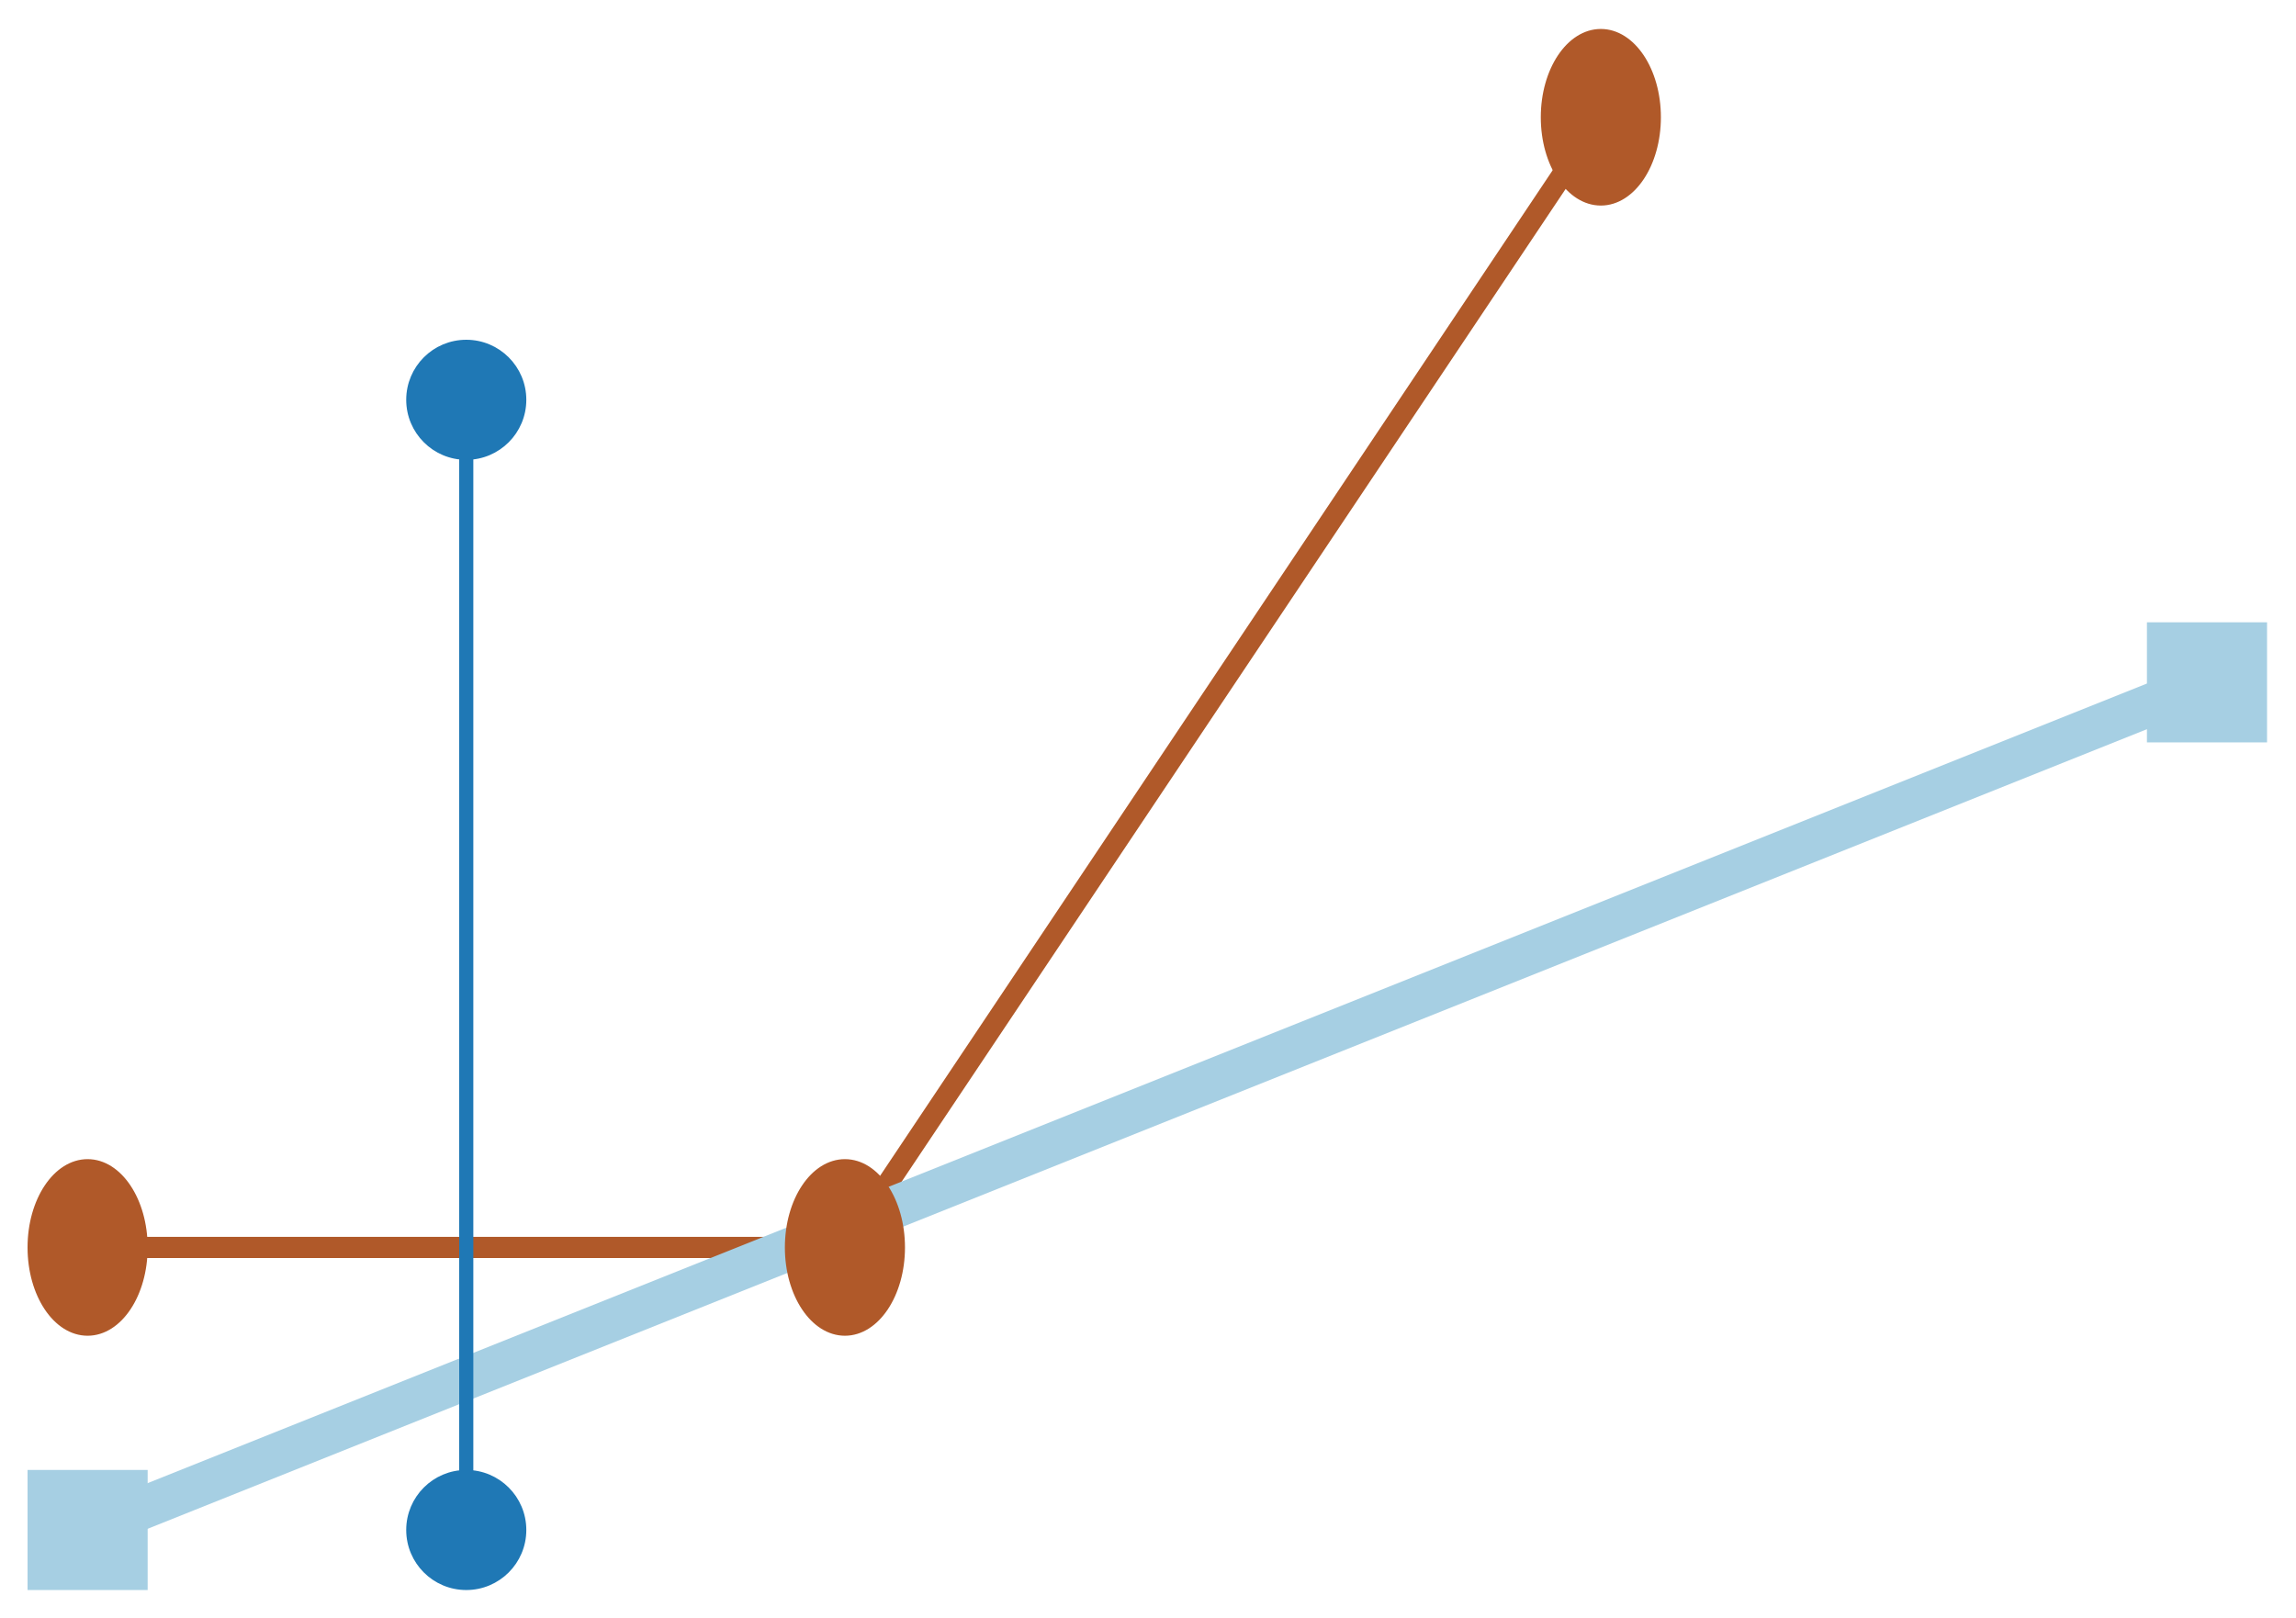
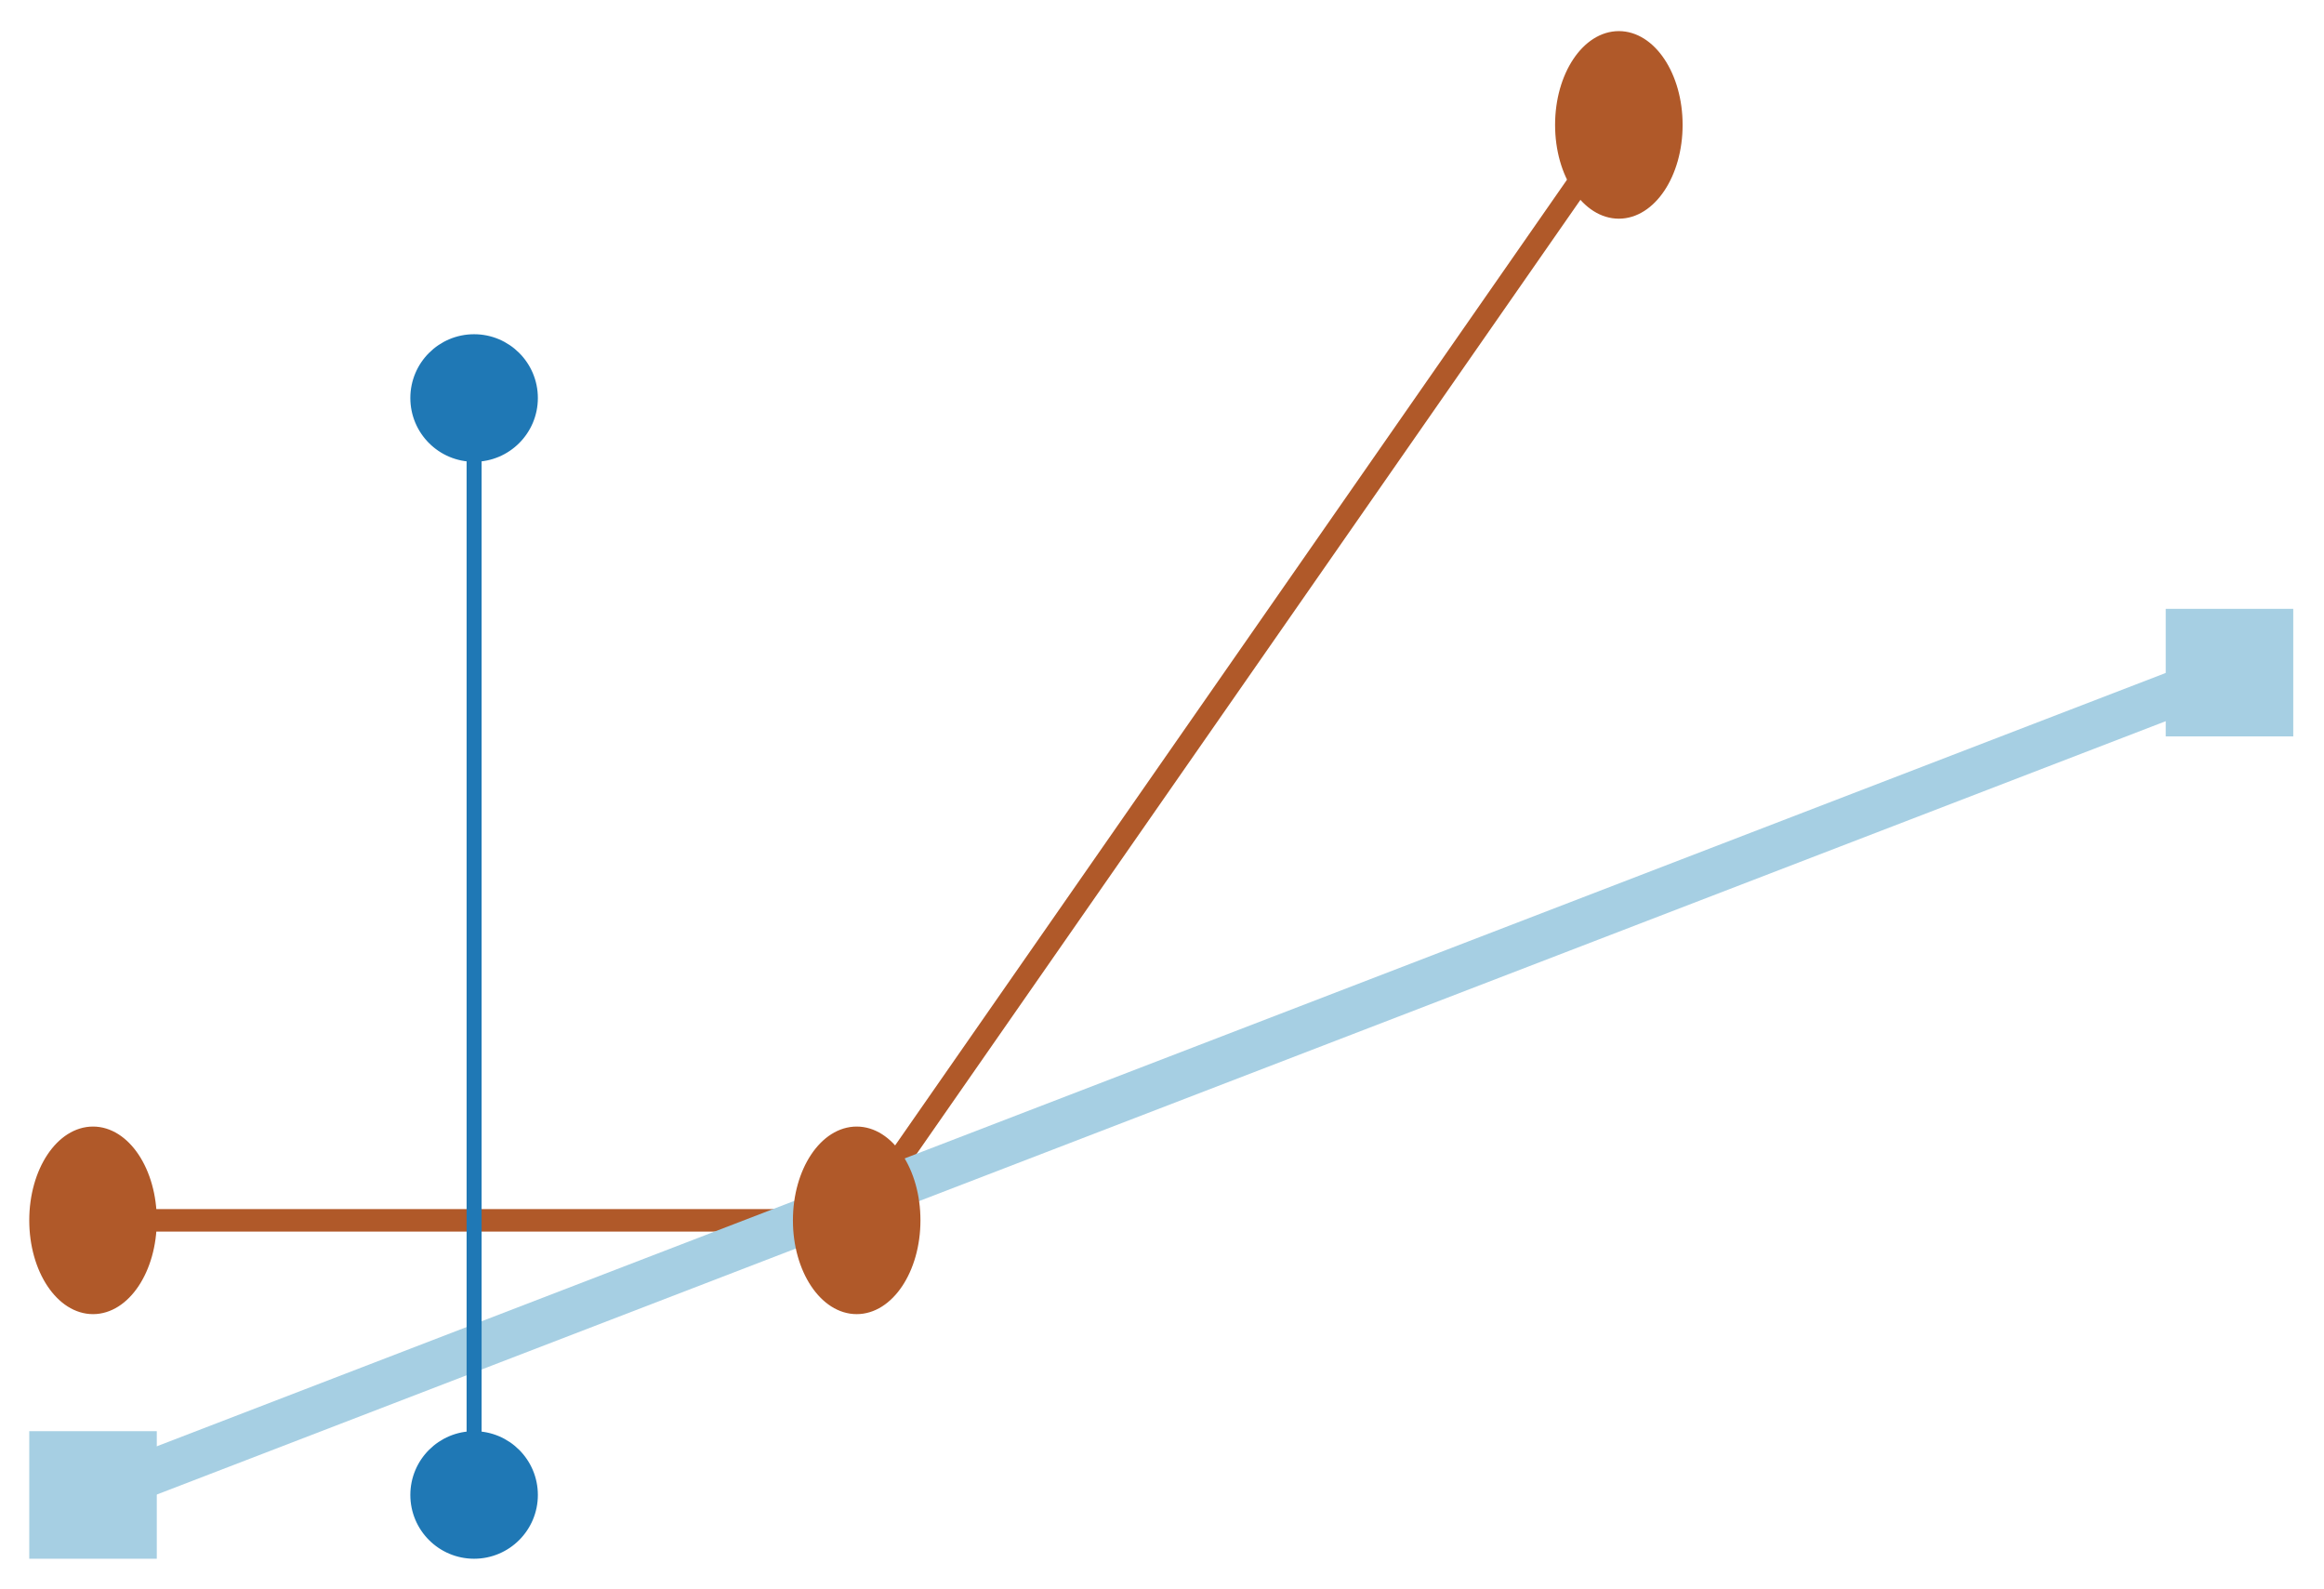
- <svg xmlns="http://www.w3.org/2000/svg" width="425.764" viewBox="-0.812 -0.583 1.625 1.145" height="300.0">
+ <svg xmlns="http://www.w3.org/2000/svg" width="439.034" viewBox="-0.774 -0.531 1.549 1.058" height="300.0">
  <style>svg {
  color-scheme: light dark;
}
@media (prefers-color-scheme:dark) {
  svg {
    background-color: #f0f0f0;
  }
}</style>
  <g stroke-opacity="1.0" fill="none" stroke="#b05929" stroke-width="1.5e-2">
-     <polyline points="-0.75,0.3 -0.214,0.3 0.321,-0.5" />
+     <polyline points="-0.712,0.282 -0.203,0.282 0.305,-0.448" />
  </g>
  <g stroke-opacity="1.0" fill="none" stroke="#a6cfe3" stroke-width="3.0e-2">
-     <polyline points="-0.75,0.5 0.75,-0.1" />
+     <polyline points="-0.712,0.465 0.712,-8.305785123966947e-2" />
  </g>
  <g stroke-opacity="1.0" fill="none" stroke="#1f78b5" stroke-width="1.0e-2">
-     <polyline points="-0.482,-0.3 -0.482,0.5" />
+     <polyline points="-0.458,-0.266 -0.458,0.465" />
  </g>
  <g stroke-opacity="1.0" fill="#b05929" stroke="#b05929" stroke-width="5.0e-3" fill-opacity="1.0">
-     <ellipse cx="-0.75" cy="0.3" ry="6.0e-2" rx="4.0e-2" />
-     <ellipse cx="-0.214" cy="0.3" ry="6.0e-2" rx="4.0e-2" />
-     <ellipse cx="0.321" cy="-0.5" ry="6.0e-2" rx="4.0e-2" />
+     <ellipse cx="-0.712" cy="0.282" ry="6.0e-2" rx="4.0e-2" />
+     <ellipse cx="-0.203" cy="0.282" ry="6.0e-2" rx="4.0e-2" />
+     <ellipse cx="0.305" cy="-0.448" ry="6.0e-2" rx="4.0e-2" />
  </g>
  <g stroke-opacity="1.0" fill="#a6cfe3" stroke="#a6cfe3" stroke-width="5.0e-3" fill-opacity="1.0">
-     <rect width="8.000000000000007e-2" x="-0.79" y="0.46" height="8.000000000000002e-2" />
-     <rect width="8.000000000000007e-2" x="0.71" y="-0.14" height="8.000000000000002e-2" />
+     <rect width="8.000000000000007e-2" x="-0.752" y="0.425" height="7.999999999999996e-2" />
+     <rect width="8.000000000000007e-2" x="0.672" y="-0.123" height="8.000000000000002e-2" />
  </g>
  <g stroke-opacity="1.0" fill="#1f78b5" stroke="#1f78b5" stroke-width="5.0e-3" fill-opacity="1.0">
-     <circle cx="-0.482" cy="-0.3" r="4.0e-2" />
-     <circle cx="-0.482" cy="0.5" r="4.0e-2" />
+     <circle cx="-0.458" cy="-0.266" r="4.0e-2" />
+     <circle cx="-0.458" cy="0.465" r="4.0e-2" />
  </g>
</svg>
